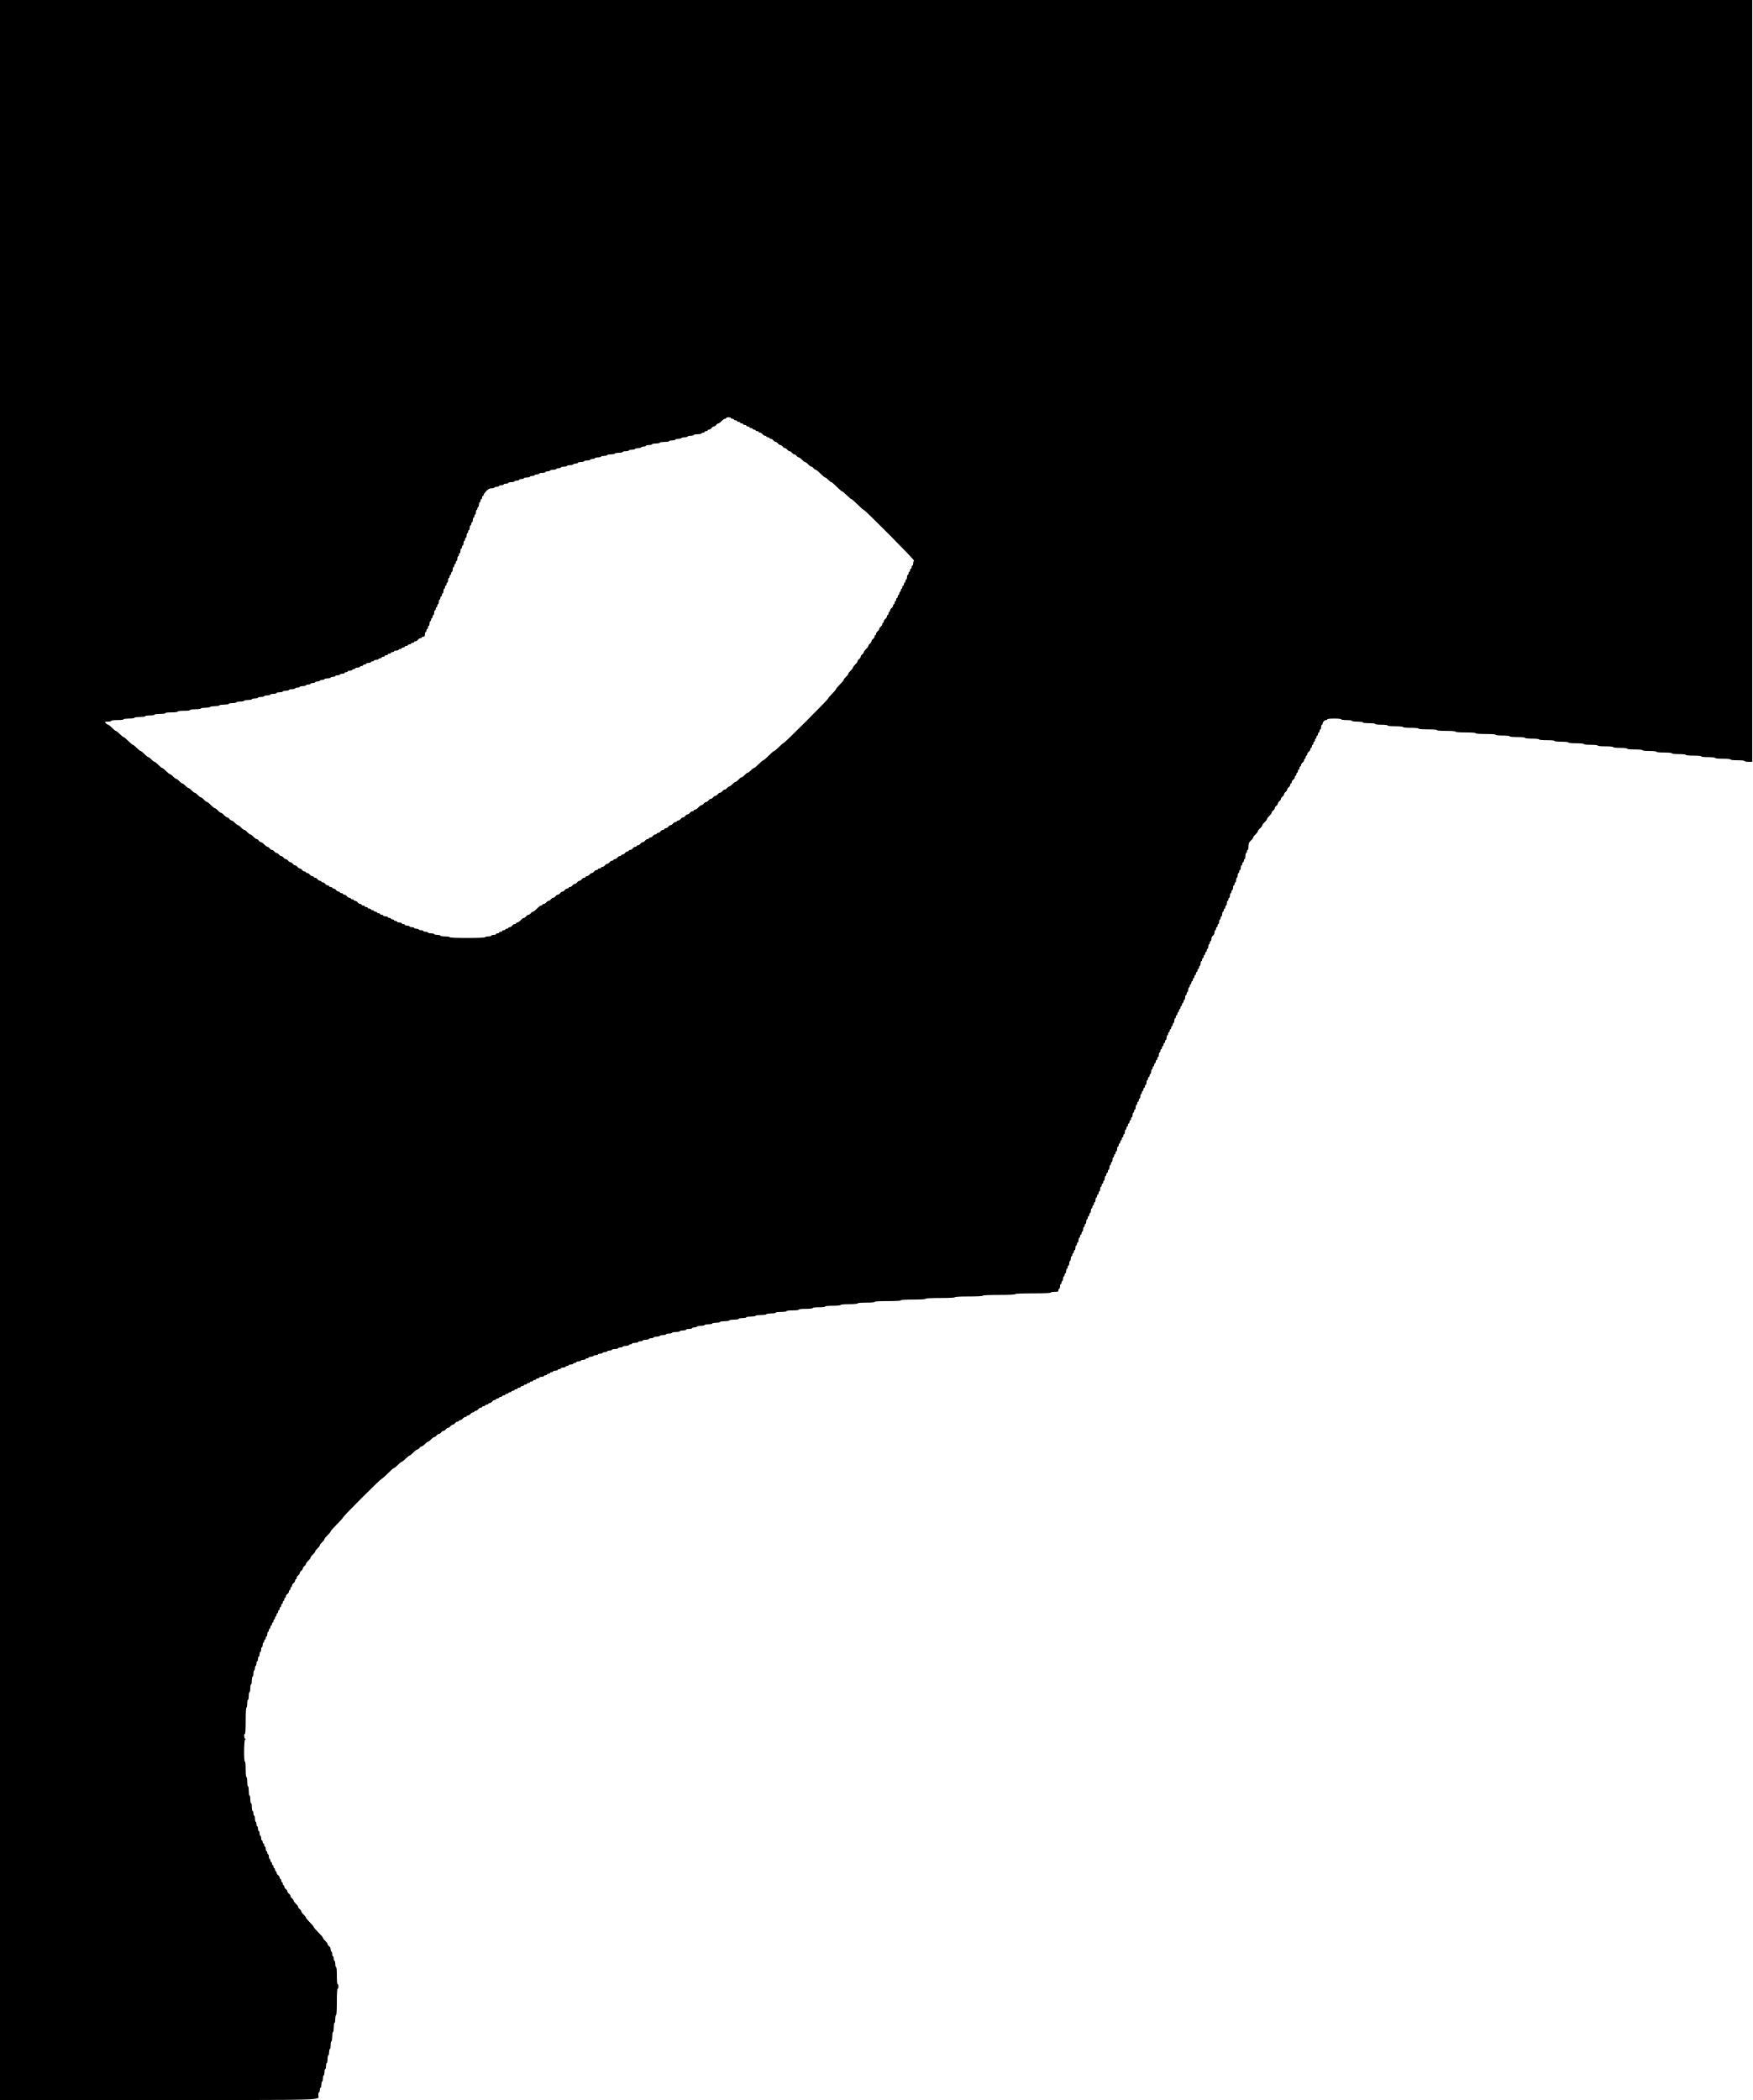
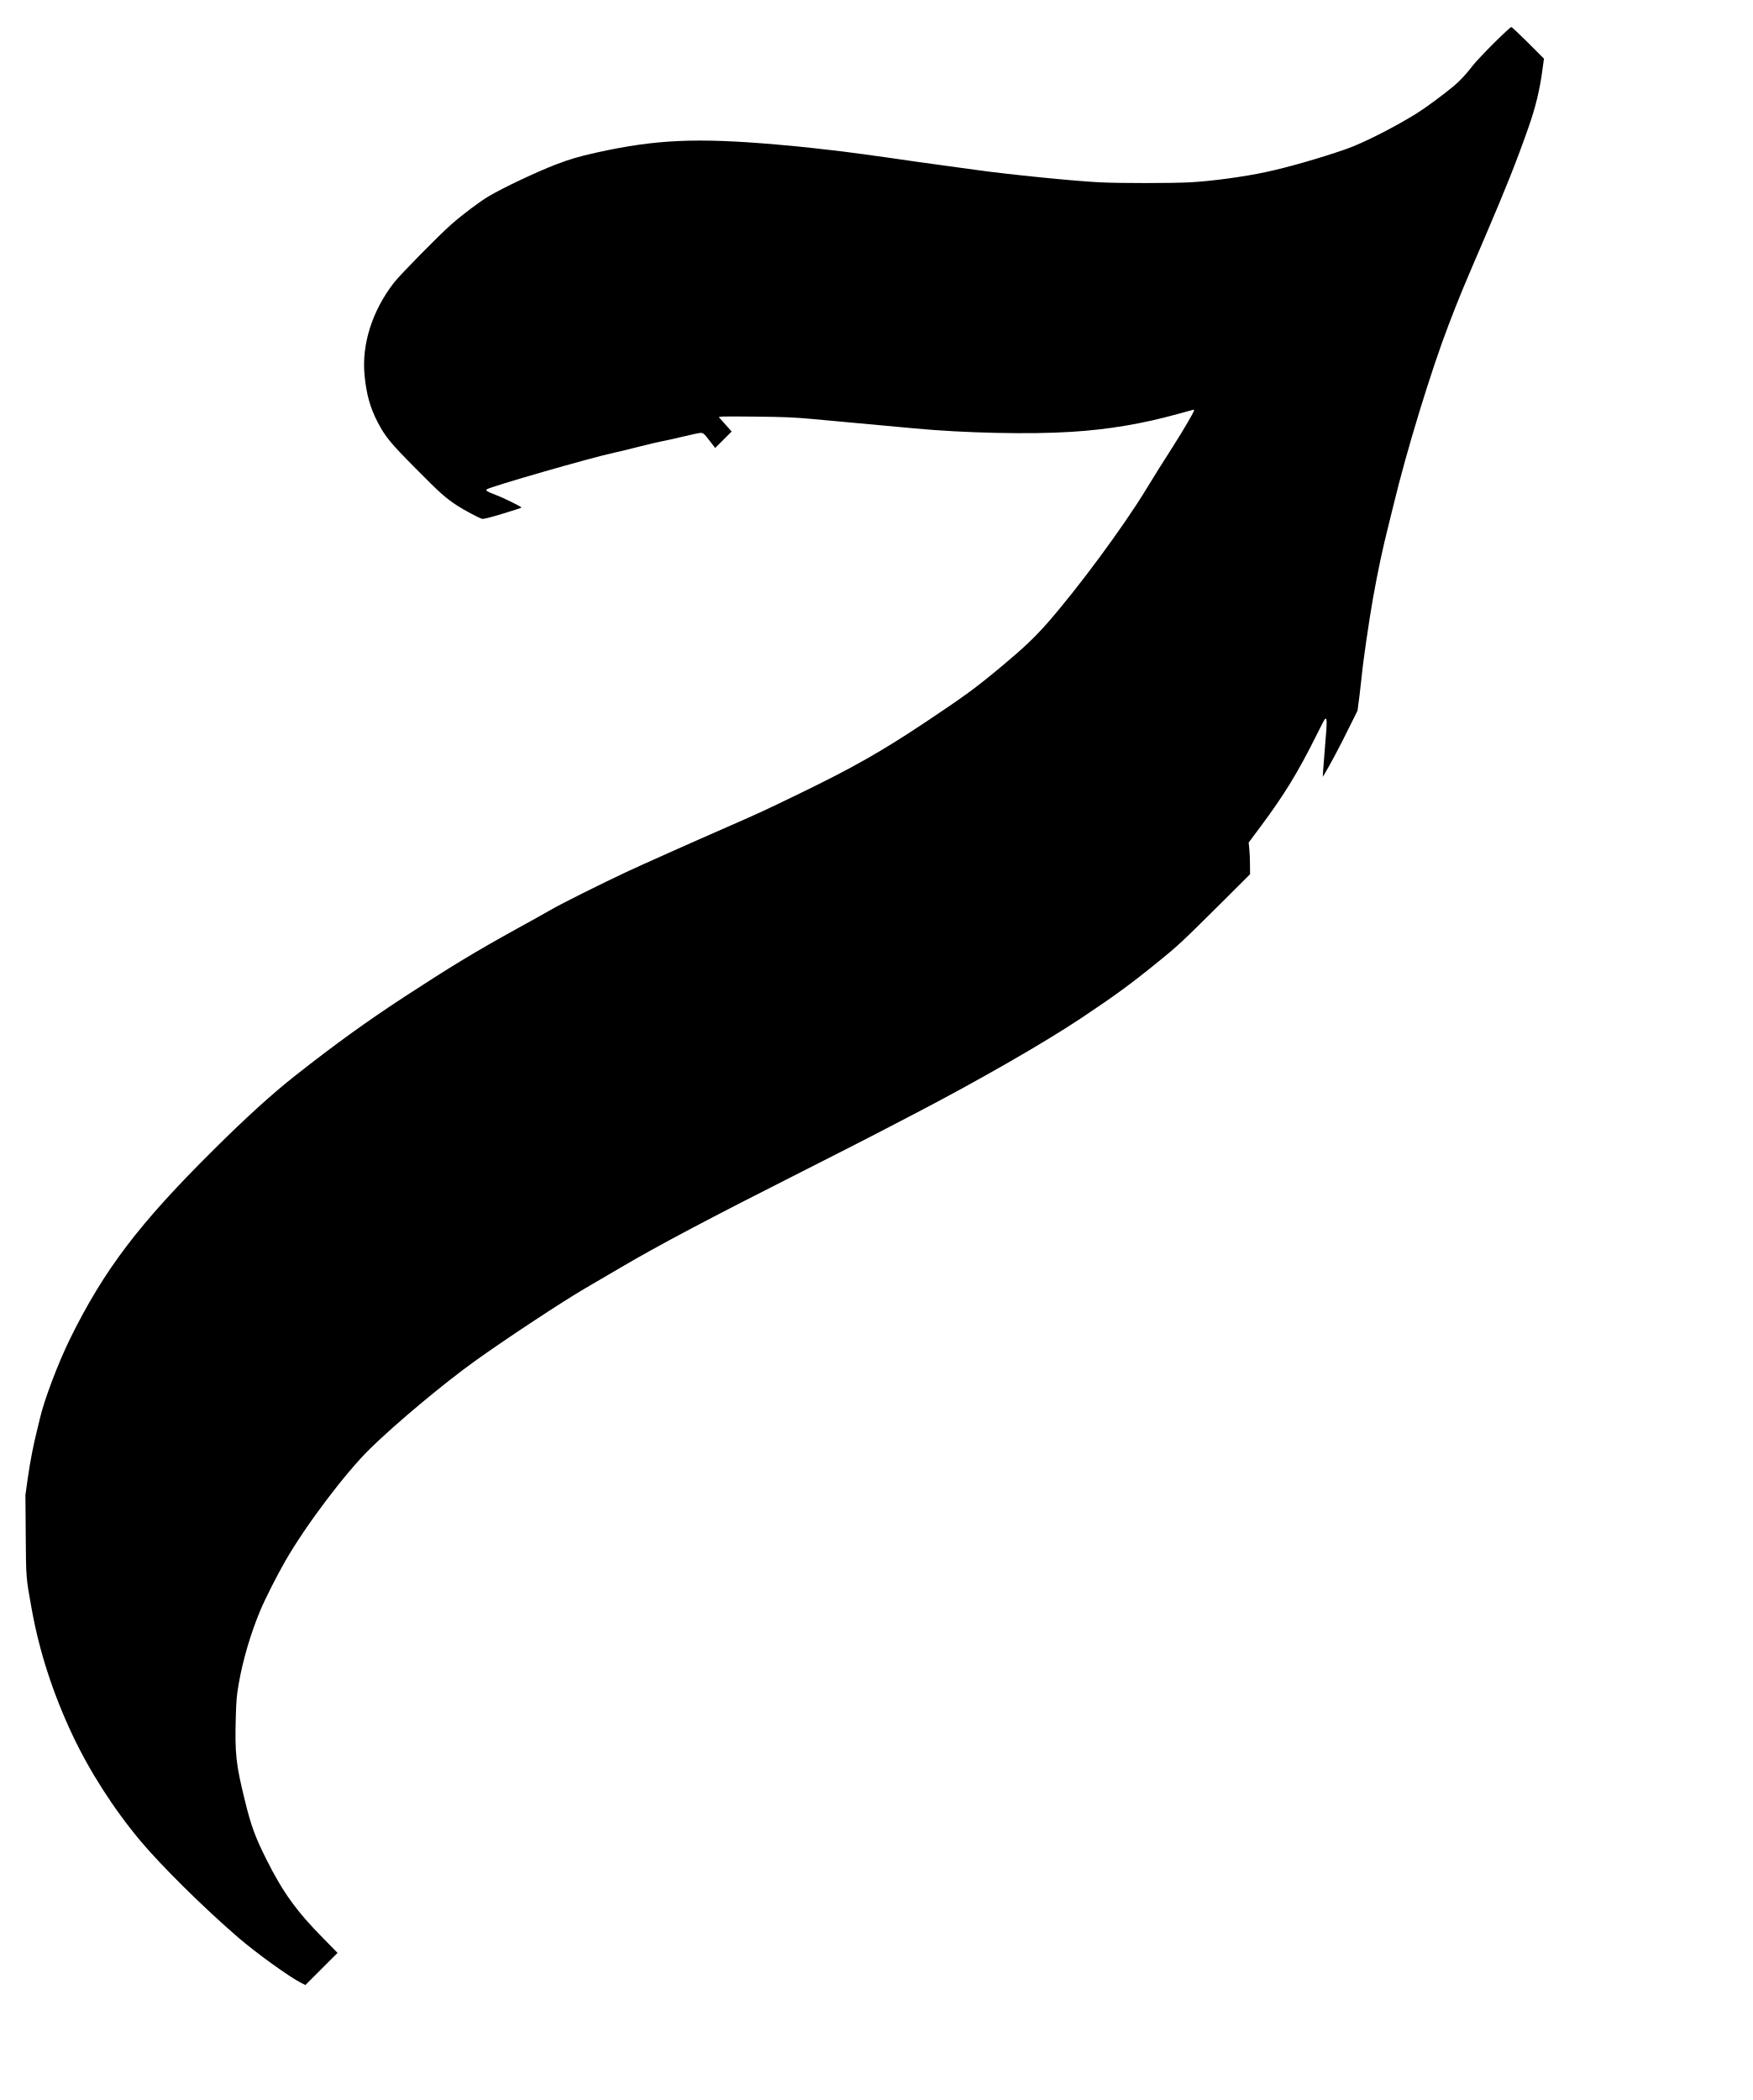
<svg xmlns="http://www.w3.org/2000/svg" version="1.0" width="2268pt" height="2718pt" viewBox="0 0 2268 2718" preserveAspectRatio="xMidYMid meet">
  <g transform="translate(0,2718) scale(0.1,-0.1)" fill="#000000" stroke="none">
-     <path d="M0 13590 l0 -13590 2046 0 c2257 0 2074 -6 2074 64 0 20 5 36 10 36 6 0 10 14 10 30 0 17 5 30 10 30 6 0 10 18 10 40 0 22 5 40 10 40 6 0 10 18 10 40 0 22 5 40 10 40 6 0 10 18 10 40 0 22 5 40 10 40 6 0 10 18 10 40 0 22 5 40 10 40 6 0 10 23 10 50 0 28 5 50 10 50 6 0 10 18 10 40 0 22 5 40 10 40 6 0 10 23 10 50 0 28 5 50 10 50 6 0 10 27 10 60 0 33 4 60 10 60 6 0 10 27 10 60 0 33 4 60 10 60 6 0 10 23 10 50 0 28 5 50 10 50 6 0 10 63 10 170 0 107 4 170 10 170 6 0 10 14 10 30 0 17 -4 30 -10 30 -6 0 -10 43 -10 110 0 67 -4 110 -10 110 -5 0 -10 18 -10 40 0 22 -4 40 -10 40 -5 0 -10 14 -10 30 0 17 -4 30 -10 30 -5 0 -10 14 -10 30 0 17 -4 30 -10 30 -5 0 -10 13 -10 28 0 16 -8 34 -20 42 -11 8 -20 21 -20 28 0 8 -14 27 -30 42 -17 15 -30 33 -30 40 0 6 -27 38 -60 70 -33 32 -60 64 -60 70 0 6 -23 33 -50 60 -28 27 -50 54 -50 60 0 7 -14 25 -30 40 -17 15 -30 34 -30 42 0 7 -9 20 -20 28 -11 8 -20 21 -20 28 0 8 -14 27 -30 42 -17 15 -30 34 -30 42 0 7 -9 20 -20 28 -11 8 -20 21 -20 30 0 9 -9 22 -20 30 -11 8 -20 21 -20 30 0 9 -9 22 -20 30 -11 8 -20 22 -20 32 0 10 -4 18 -10 18 -5 0 -10 9 -10 20 0 11 -4 20 -10 20 -5 0 -10 9 -10 20 0 11 -4 20 -10 20 -5 0 -10 8 -10 18 0 10 -9 24 -20 32 -11 8 -20 22 -20 32 0 10 -4 18 -10 18 -5 0 -10 9 -10 20 0 11 -4 20 -10 20 -5 0 -10 9 -10 20 0 11 -4 20 -10 20 -5 0 -10 9 -10 20 0 11 -4 20 -10 20 -5 0 -10 9 -10 20 0 11 -4 20 -10 20 -5 0 -10 14 -10 30 0 17 -4 30 -10 30 -5 0 -10 9 -10 20 0 11 -4 20 -10 20 -5 0 -10 14 -10 30 0 17 -4 30 -10 30 -5 0 -10 9 -10 20 0 11 -4 20 -10 20 -5 0 -10 9 -10 20 0 11 -4 20 -10 20 -5 0 -10 14 -10 30 0 17 -4 30 -10 30 -5 0 -10 14 -10 30 0 17 -4 30 -10 30 -5 0 -10 14 -10 30 0 17 -4 30 -10 30 -5 0 -10 14 -10 30 0 17 -4 30 -10 30 -5 0 -10 18 -10 40 0 22 -4 40 -10 40 -5 0 -10 14 -10 30 0 17 -4 30 -10 30 -5 0 -10 23 -10 50 0 28 -4 50 -10 50 -5 0 -10 23 -10 50 0 28 -4 50 -10 50 -6 0 -10 27 -10 60 0 33 -4 60 -10 60 -6 0 -10 27 -10 60 0 33 -4 60 -10 60 -6 0 -10 40 -10 100 0 60 -4 100 -10 100 -16 0 -13 277 2 284 11 5 11 7 1 12 -15 7 -18 64 -3 64 6 0 10 63 10 170 0 107 4 170 10 170 6 0 10 23 10 50 0 28 5 50 10 50 6 0 10 23 10 50 0 28 5 50 10 50 6 0 10 23 10 50 0 28 5 50 10 50 6 0 10 23 10 50 0 28 5 50 10 50 6 0 10 18 10 40 0 22 5 40 10 40 6 0 10 14 10 30 0 17 5 30 10 30 6 0 10 14 10 30 0 17 5 30 10 30 6 0 10 14 10 30 0 17 5 30 10 30 6 0 10 14 10 30 0 17 5 30 10 30 6 0 10 14 10 30 0 17 5 30 10 30 6 0 10 14 10 30 0 17 5 30 10 30 6 0 10 9 10 20 0 11 5 20 10 20 6 0 10 9 10 20 0 11 5 20 10 20 6 0 10 14 10 30 0 17 5 30 10 30 6 0 10 9 10 20 0 11 5 20 10 20 6 0 10 9 10 20 0 11 5 20 10 20 6 0 10 9 10 20 0 11 5 20 10 20 6 0 10 9 10 20 0 11 5 20 10 20 6 0 10 9 10 20 0 11 5 20 10 20 6 0 10 9 10 20 0 11 5 20 10 20 6 0 10 9 10 20 0 11 5 20 10 20 6 0 10 9 10 20 0 11 5 20 10 20 6 0 10 9 10 20 0 11 5 20 10 20 6 0 10 9 10 20 0 11 5 20 10 20 6 0 10 9 10 20 0 11 5 20 10 20 6 0 10 8 10 18 0 10 9 24 20 32 11 8 20 22 20 32 0 10 5 18 10 18 6 0 10 9 10 20 0 11 5 20 10 20 6 0 10 8 10 18 0 10 9 24 20 32 11 8 20 22 20 32 0 10 5 18 10 18 6 0 10 8 10 18 0 10 9 24 20 32 11 8 20 21 20 30 0 9 9 22 20 30 11 8 20 21 20 30 0 9 9 22 20 30 11 8 20 21 20 28 0 8 14 27 30 42 17 15 30 33 30 40 0 7 13 25 30 40 16 15 30 33 30 40 0 7 14 25 30 40 17 15 30 33 30 40 0 7 14 25 30 40 17 15 30 33 30 40 0 6 18 29 40 50 22 21 40 43 40 50 0 6 36 46 80 90 44 44 80 84 80 90 0 13 487 500 500 500 6 0 42 32 80 70 38 39 74 70 80 70 6 0 29 18 50 40 21 22 44 40 50 40 6 0 29 18 50 40 21 22 44 40 50 40 6 0 29 18 50 40 21 22 45 40 52 40 7 0 20 9 28 20 8 11 21 20 28 20 8 0 27 13 42 30 15 16 33 30 40 30 7 0 25 14 40 30 15 17 34 30 42 30 7 0 20 9 28 20 8 11 21 20 30 20 9 0 22 9 30 20 8 11 21 20 30 20 9 0 22 9 30 20 8 11 21 20 30 20 9 0 22 9 30 20 8 11 21 20 30 20 9 0 22 9 30 20 8 11 22 20 32 20 10 0 18 5 18 10 0 6 8 10 18 10 10 0 24 9 32 20 8 11 22 20 32 20 10 0 18 5 18 10 0 6 8 10 18 10 10 0 24 9 32 20 8 11 22 20 32 20 10 0 18 5 18 10 0 6 8 10 18 10 10 0 24 9 32 20 8 11 22 20 32 20 10 0 18 5 18 10 0 6 9 10 20 10 11 0 20 5 20 10 0 6 9 10 20 10 11 0 20 5 20 10 0 6 8 10 18 10 10 0 24 9 32 20 8 11 22 20 32 20 10 0 18 5 18 10 0 6 9 10 20 10 11 0 20 5 20 10 0 6 9 10 20 10 11 0 20 5 20 10 0 6 9 10 20 10 11 0 20 5 20 10 0 6 9 10 20 10 11 0 20 5 20 10 0 6 9 10 20 10 11 0 20 5 20 10 0 6 9 10 20 10 11 0 20 5 20 10 0 6 9 10 20 10 11 0 20 5 20 10 0 6 9 10 20 10 11 0 20 5 20 10 0 6 9 10 20 10 11 0 20 5 20 10 0 6 9 10 20 10 11 0 20 5 20 10 0 6 9 10 20 10 11 0 20 5 20 10 0 6 9 10 20 10 11 0 20 5 20 10 0 6 9 10 20 10 11 0 20 5 20 10 0 6 9 10 20 10 11 0 20 5 20 10 0 6 14 10 30 10 17 0 30 5 30 10 0 6 9 10 20 10 11 0 20 5 20 10 0 6 9 10 20 10 11 0 20 5 20 10 0 6 9 10 20 10 11 0 20 5 20 10 0 6 14 10 30 10 17 0 30 5 30 10 0 6 9 10 20 10 11 0 20 5 20 10 0 6 14 10 30 10 17 0 30 5 30 10 0 6 9 10 20 10 11 0 20 5 20 10 0 6 14 10 30 10 17 0 30 5 30 10 0 6 9 10 20 10 11 0 20 5 20 10 0 6 14 10 30 10 17 0 30 5 30 10 0 6 14 10 30 10 17 0 30 5 30 10 0 6 9 10 20 10 11 0 20 5 20 10 0 6 14 10 30 10 17 0 30 5 30 10 0 6 14 10 30 10 17 0 30 5 30 10 0 6 14 10 30 10 17 0 30 5 30 10 0 6 14 10 30 10 17 0 30 5 30 10 0 6 14 10 30 10 17 0 30 5 30 10 0 6 18 10 40 10 22 0 40 5 40 10 0 6 14 10 30 10 17 0 30 5 30 10 0 6 18 10 40 10 22 0 40 5 40 10 0 6 9 10 20 10 11 0 20 5 20 10 0 6 18 10 40 10 22 0 40 5 40 10 0 6 14 10 30 10 17 0 30 5 30 10 0 6 18 10 40 10 22 0 40 5 40 10 0 6 14 10 30 10 17 0 30 5 30 10 0 6 18 10 40 10 22 0 40 5 40 10 0 6 18 10 40 10 22 0 40 5 40 10 0 6 18 10 40 10 22 0 40 5 40 10 0 6 23 10 50 10 28 0 50 5 50 10 0 6 18 10 40 10 22 0 40 5 40 10 0 6 18 10 40 10 22 0 40 5 40 10 0 6 14 10 30 10 17 0 30 5 30 10 0 6 23 10 50 10 28 0 50 5 50 10 0 6 23 10 50 10 28 0 50 5 50 10 0 6 23 10 50 10 28 0 50 5 50 10 0 6 27 10 60 10 33 0 60 4 60 10 0 6 27 10 60 10 33 0 60 4 60 10 0 6 23 10 50 10 28 0 50 5 50 10 0 6 27 10 60 10 33 0 60 4 60 10 0 6 30 10 70 10 40 0 70 4 70 10 0 6 27 10 60 10 33 0 60 4 60 10 0 6 30 10 70 10 40 0 70 4 70 10 0 6 33 10 80 10 47 0 80 4 80 10 0 6 37 10 90 10 53 0 90 4 90 10 0 6 33 10 80 10 47 0 80 4 80 10 0 6 40 10 100 10 60 0 100 4 100 10 0 6 43 10 110 10 67 0 110 4 110 10 0 6 43 10 110 10 67 0 110 4 110 10 0 6 63 10 170 10 107 0 170 4 170 10 0 6 60 10 160 10 100 0 160 4 160 10 0 6 70 10 190 10 120 0 190 4 190 10 0 6 67 10 180 10 113 0 180 4 180 10 0 6 77 10 210 10 133 0 210 4 210 10 0 6 83 10 230 10 147 0 230 4 230 10 0 6 23 10 50 10 43 0 50 3 50 20 0 11 5 20 10 20 6 0 10 14 10 30 0 17 5 30 10 30 6 0 10 9 10 20 0 11 5 20 10 20 6 0 10 14 10 30 0 17 5 30 10 30 6 0 10 9 10 20 0 11 5 20 10 20 6 0 10 14 10 30 0 17 5 30 10 30 6 0 10 9 10 20 0 11 5 20 10 20 6 0 10 14 10 30 0 17 5 30 10 30 6 0 10 14 10 30 0 17 5 30 10 30 6 0 10 9 10 20 0 11 5 20 10 20 6 0 10 9 10 20 0 11 5 20 10 20 6 0 10 14 10 30 0 17 5 30 10 30 6 0 10 9 10 20 0 11 5 20 10 20 6 0 10 14 10 30 0 17 5 30 10 30 6 0 10 9 10 20 0 11 5 20 10 20 6 0 10 9 10 20 0 11 5 20 10 20 6 0 10 14 10 30 0 17 5 30 10 30 6 0 10 9 10 20 0 11 5 20 10 20 6 0 10 14 10 30 0 17 5 30 10 30 6 0 10 9 10 20 0 11 5 20 10 20 6 0 10 9 10 20 0 11 5 20 10 20 6 0 10 14 10 30 0 17 5 30 10 30 6 0 10 9 10 20 0 11 5 20 10 20 6 0 10 9 10 20 0 11 5 20 10 20 6 0 10 14 10 30 0 17 5 30 10 30 6 0 10 9 10 20 0 11 5 20 10 20 6 0 10 9 10 20 0 11 5 20 10 20 6 0 10 14 10 30 0 17 5 30 10 30 6 0 10 9 10 20 0 11 5 20 10 20 6 0 10 9 10 20 0 11 5 20 10 20 6 0 10 14 10 30 0 17 5 30 10 30 6 0 10 9 10 20 0 11 5 20 10 20 6 0 10 9 10 20 0 11 5 20 10 20 6 0 10 14 10 30 0 17 5 30 10 30 6 0 10 9 10 20 0 11 5 20 10 20 6 0 10 14 10 30 0 17 5 30 10 30 6 0 10 9 10 20 0 11 5 20 10 20 6 0 10 9 10 20 0 11 5 20 10 20 6 0 10 14 10 30 0 17 5 30 10 30 6 0 10 9 10 20 0 11 5 20 10 20 6 0 10 9 10 20 0 11 5 20 10 20 6 0 10 9 10 20 0 11 5 20 10 20 6 0 10 9 10 20 0 11 5 20 10 20 6 0 10 14 10 30 0 17 5 30 10 30 6 0 10 9 10 20 0 11 5 20 10 20 6 0 10 9 10 20 0 11 5 20 10 20 6 0 10 9 10 20 0 11 5 20 10 20 6 0 10 9 10 20 0 11 5 20 10 20 6 0 10 14 10 30 0 17 5 30 10 30 6 0 10 9 10 20 0 11 5 20 10 20 6 0 10 14 10 30 0 17 5 30 10 30 6 0 10 9 10 20 0 11 5 20 10 20 6 0 10 9 10 20 0 11 5 20 10 20 6 0 10 14 10 30 0 17 5 30 10 30 6 0 10 9 10 20 0 11 5 20 10 20 6 0 10 9 10 20 0 11 5 20 10 20 6 0 10 9 10 20 0 11 5 20 10 20 6 0 10 14 10 30 0 17 5 30 10 30 6 0 10 9 10 20 0 11 5 20 10 20 6 0 10 9 10 20 0 11 5 20 10 20 6 0 10 14 10 30 0 17 5 30 10 30 6 0 10 9 10 20 0 11 5 20 10 20 6 0 10 9 10 20 0 11 5 20 10 20 6 0 10 9 10 20 0 11 5 20 10 20 6 0 10 9 10 20 0 11 5 20 10 20 6 0 10 14 10 30 0 17 5 30 10 30 6 0 10 9 10 20 0 11 5 20 10 20 6 0 10 9 10 20 0 11 5 20 10 20 6 0 10 9 10 20 0 11 5 20 10 20 6 0 10 9 10 20 0 11 5 20 10 20 6 0 10 14 10 30 0 17 5 30 10 30 6 0 10 9 10 20 0 11 5 20 10 20 6 0 10 9 10 20 0 11 5 20 10 20 6 0 10 9 10 20 0 11 5 20 10 20 6 0 10 9 10 20 0 11 5 20 10 20 6 0 10 14 10 30 0 17 5 30 10 30 6 0 10 9 10 20 0 11 5 20 10 20 6 0 10 9 10 20 0 11 5 20 10 20 6 0 10 9 10 20 0 11 5 20 10 20 6 0 10 9 10 20 0 11 5 20 10 20 6 0 10 9 10 20 0 11 5 20 10 20 6 0 10 9 10 20 0 11 5 20 10 20 6 0 10 14 10 30 0 17 5 30 10 30 6 0 10 9 10 20 0 11 5 20 10 20 6 0 10 14 10 30 0 17 5 30 10 30 6 0 10 9 10 20 0 11 5 20 10 20 6 0 10 9 10 20 0 11 5 20 10 20 6 0 10 9 10 20 0 11 5 20 10 20 6 0 10 9 10 20 0 11 5 20 10 20 6 0 10 9 10 20 0 11 5 20 10 20 6 0 10 9 10 20 0 11 5 20 10 20 6 0 10 9 10 20 0 11 5 20 10 20 6 0 10 14 10 30 0 17 5 30 10 30 6 0 10 9 10 20 0 11 5 20 10 20 6 0 10 9 10 20 0 11 5 20 10 20 6 0 10 9 10 20 0 11 5 20 10 20 6 0 10 9 10 20 0 11 5 20 10 20 6 0 10 14 10 30 0 17 5 30 10 30 6 0 10 9 10 20 0 11 5 20 10 20 6 0 10 13 10 28 0 16 8 34 20 42 12 8 20 26 20 42 0 15 5 28 10 28 6 0 10 9 10 20 0 11 5 20 10 20 6 0 10 9 10 20 0 11 5 20 10 20 6 0 10 14 10 30 0 17 5 30 10 30 6 0 10 9 10 20 0 11 5 20 10 20 6 0 10 14 10 30 0 17 5 30 10 30 6 0 10 9 10 20 0 11 5 20 10 20 6 0 10 9 10 20 0 11 5 20 10 20 6 0 10 14 10 30 0 17 5 30 10 30 6 0 10 9 10 20 0 11 5 20 10 20 6 0 10 14 10 30 0 17 5 30 10 30 6 0 10 9 10 20 0 11 5 20 10 20 6 0 10 14 10 30 0 17 5 30 10 30 6 0 10 9 10 20 0 11 5 20 10 20 6 0 10 14 10 30 0 17 5 30 10 30 6 0 10 14 10 30 0 17 5 30 10 30 6 0 10 9 10 20 0 11 5 20 10 20 6 0 10 14 10 30 0 17 5 30 10 30 6 0 10 9 10 20 0 11 5 20 10 20 6 0 10 9 10 20 0 11 5 20 10 20 6 0 10 18 10 40 0 22 5 40 10 40 6 0 10 9 10 20 0 11 5 20 10 20 6 0 10 21 10 46 0 38 5 51 30 74 17 15 30 33 30 40 0 7 14 25 30 40 17 15 30 33 30 40 0 7 14 25 30 40 17 15 30 33 30 40 0 7 14 25 30 40 17 15 30 33 30 40 0 7 14 25 30 40 17 15 30 34 30 42 0 7 9 20 20 28 11 8 20 21 20 30 0 9 9 22 20 30 11 8 20 21 20 30 0 9 9 22 20 30 11 8 20 21 20 30 0 9 9 22 20 30 11 8 20 21 20 30 0 9 9 22 20 30 11 8 20 21 20 30 0 9 9 22 20 30 11 8 20 22 20 32 0 10 5 18 10 18 6 0 10 8 10 18 0 10 9 24 20 32 11 8 20 22 20 32 0 10 5 18 10 18 6 0 10 9 10 20 0 11 5 20 10 20 6 0 10 9 10 20 0 11 5 20 10 20 6 0 10 9 10 20 0 11 5 20 10 20 6 0 10 8 10 18 0 10 9 24 20 32 11 8 20 22 20 32 0 10 5 18 10 18 6 0 10 9 10 20 0 11 5 20 10 20 6 0 10 8 10 18 0 10 9 24 20 32 11 8 20 22 20 32 0 10 5 18 10 18 6 0 10 9 10 20 0 11 5 20 10 20 6 0 10 9 10 20 0 11 5 20 10 20 6 0 10 9 10 20 0 11 5 20 10 20 6 0 10 9 10 20 0 11 5 20 10 20 6 0 10 9 10 20 0 11 5 20 10 20 6 0 10 9 10 20 0 11 5 20 10 20 6 0 10 14 10 30 0 17 5 30 10 30 6 0 10 7 10 16 0 20 24 44 44 44 9 0 16 5 16 10 0 6 37 10 90 10 53 0 90 -4 90 -10 0 -6 30 -10 70 -10 40 0 70 -4 70 -10 0 -6 30 -10 70 -10 40 0 70 -4 70 -10 0 -6 33 -10 80 -10 47 0 80 -4 80 -10 0 -6 33 -10 80 -10 47 0 80 -4 80 -10 0 -6 40 -10 100 -10 60 0 100 -4 100 -10 0 -6 40 -10 100 -10 60 0 100 -4 100 -10 0 -6 47 -10 120 -10 73 0 120 -4 120 -10 0 -6 47 -10 120 -10 73 0 120 -4 120 -10 0 -6 50 -10 130 -10 80 0 130 -4 130 -10 0 -6 50 -10 130 -10 80 0 130 -4 130 -10 0 -6 37 -10 90 -10 53 0 90 -4 90 -10 0 -6 40 -10 100 -10 60 0 100 -4 100 -10 0 -6 37 -10 90 -10 53 0 90 -4 90 -10 0 -6 40 -10 100 -10 60 0 100 -4 100 -10 0 -6 37 -10 90 -10 53 0 90 -4 90 -10 0 -6 40 -10 100 -10 60 0 100 -4 100 -10 0 -6 37 -10 90 -10 53 0 90 -4 90 -10 0 -6 40 -10 100 -10 60 0 100 -4 100 -10 0 -6 37 -10 90 -10 53 0 90 -4 90 -10 0 -6 40 -10 100 -10 60 0 100 -4 100 -10 0 -6 37 -10 90 -10 53 0 90 -4 90 -10 0 -6 40 -10 100 -10 60 0 100 -4 100 -10 0 -6 37 -10 90 -10 53 0 90 -4 90 -10 0 -6 40 -10 100 -10 60 0 100 -4 100 -10 0 -6 37 -10 90 -10 53 0 90 -4 90 -10 0 -6 40 -10 100 -10 60 0 100 -4 100 -10 0 -6 37 -10 90 -10 53 0 90 -4 90 -10 0 -5 23 -10 50 -10 l50 0 0 4930 0 4930 -11340 0 -11340 0 0 -13590z m9460 8180 c0 -5 9 -10 20 -10 11 0 20 -4 20 -10 0 -5 9 -10 20 -10 11 0 20 -4 20 -10 0 -5 9 -10 20 -10 11 0 20 -4 20 -10 0 -5 9 -10 20 -10 11 0 20 -4 20 -10 0 -5 9 -10 20 -10 11 0 20 -4 20 -10 0 -5 9 -10 20 -10 11 0 20 -4 20 -10 0 -5 9 -10 20 -10 11 0 20 -4 20 -10 0 -5 9 -10 20 -10 11 0 20 -4 20 -10 0 -5 9 -10 20 -10 11 0 20 -4 20 -10 0 -5 8 -10 18 -10 10 0 24 -9 32 -20 8 -11 22 -20 32 -20 10 0 18 -4 18 -10 0 -5 9 -10 20 -10 11 0 20 -4 20 -10 0 -5 8 -10 18 -10 10 0 24 -9 32 -20 8 -11 21 -20 30 -20 9 0 22 -9 30 -20 8 -11 21 -20 30 -20 9 0 22 -9 30 -20 8 -11 21 -20 30 -20 9 0 22 -9 30 -20 8 -11 21 -20 30 -20 9 0 22 -9 30 -20 8 -11 21 -20 30 -20 9 0 22 -9 30 -20 8 -11 21 -20 28 -20 8 0 27 -13 42 -30 15 -16 33 -30 40 -30 7 0 25 -13 40 -30 15 -16 34 -30 42 -30 7 0 20 -9 28 -20 8 -11 20 -20 28 -20 7 0 35 -22 62 -50 27 -27 54 -50 60 -50 7 0 25 -13 40 -30 15 -16 33 -30 40 -30 6 0 38 -27 70 -60 32 -33 64 -60 70 -60 6 0 33 -22 60 -50 27 -27 54 -50 60 -50 6 0 42 -31 80 -70 38 -38 74 -70 80 -70 17 0 665 -653 652 -658 -7 -2 -12 -17 -12 -33 0 -16 -4 -29 -10 -29 -5 0 -10 -9 -10 -20 0 -11 -4 -20 -10 -20 -5 0 -10 -9 -10 -20 0 -11 -4 -20 -10 -20 -5 0 -10 -9 -10 -20 0 -11 -4 -20 -10 -20 -5 0 -10 -13 -10 -30 0 -16 -4 -30 -10 -30 -5 0 -10 -9 -10 -20 0 -11 -4 -20 -10 -20 -5 0 -10 -9 -10 -20 0 -11 -4 -20 -10 -20 -5 0 -10 -9 -10 -20 0 -11 -4 -20 -10 -20 -5 0 -10 -9 -10 -20 0 -11 -4 -20 -10 -20 -5 0 -10 -9 -10 -20 0 -11 -4 -20 -10 -20 -5 0 -10 -9 -10 -20 0 -11 -4 -20 -10 -20 -5 0 -10 -9 -10 -20 0 -11 -4 -20 -10 -20 -5 0 -10 -9 -10 -20 0 -11 -4 -20 -10 -20 -5 0 -10 -8 -10 -18 0 -10 -9 -24 -20 -32 -11 -8 -20 -22 -20 -32 0 -10 -4 -18 -10 -18 -5 0 -10 -9 -10 -20 0 -11 -4 -20 -10 -20 -5 0 -10 -8 -10 -18 0 -10 -9 -24 -20 -32 -11 -8 -20 -22 -20 -32 0 -10 -4 -18 -10 -18 -5 0 -10 -8 -10 -18 0 -10 -9 -24 -20 -32 -11 -8 -20 -21 -20 -30 0 -9 -9 -22 -20 -30 -11 -8 -20 -22 -20 -32 0 -10 -4 -18 -10 -18 -5 0 -10 -8 -10 -18 0 -10 -9 -24 -20 -32 -11 -8 -20 -21 -20 -30 0 -9 -9 -22 -20 -30 -11 -8 -20 -21 -20 -28 0 -8 -13 -27 -30 -42 -16 -15 -30 -34 -30 -42 0 -7 -9 -20 -20 -28 -11 -8 -20 -21 -20 -30 0 -9 -9 -22 -20 -30 -11 -8 -20 -21 -20 -28 0 -8 -13 -27 -30 -42 -16 -15 -30 -33 -30 -40 0 -7 -13 -25 -30 -40 -16 -15 -30 -33 -30 -40 0 -7 -13 -25 -30 -40 -16 -15 -30 -33 -30 -40 0 -6 -22 -33 -50 -60 -27 -27 -50 -54 -50 -60 0 -6 -22 -33 -50 -60 -27 -27 -50 -54 -50 -59 0 -14 -567 -581 -581 -581 -5 0 -32 -22 -59 -50 -27 -27 -54 -50 -60 -50 -6 0 -38 -27 -70 -60 -32 -33 -64 -60 -70 -60 -6 0 -33 -22 -60 -50 -27 -27 -54 -50 -60 -50 -7 0 -25 -13 -40 -30 -15 -16 -33 -30 -40 -30 -7 0 -25 -13 -40 -30 -15 -16 -33 -30 -40 -30 -7 0 -25 -13 -40 -30 -15 -16 -33 -30 -40 -30 -7 0 -25 -13 -40 -30 -15 -16 -34 -30 -42 -30 -7 0 -20 -9 -28 -20 -8 -11 -21 -20 -30 -20 -9 0 -22 -9 -30 -20 -8 -11 -21 -20 -30 -20 -9 0 -22 -9 -30 -20 -8 -11 -21 -20 -30 -20 -9 0 -22 -9 -30 -20 -8 -11 -21 -20 -30 -20 -9 0 -22 -9 -30 -20 -8 -11 -21 -20 -30 -20 -9 0 -22 -9 -30 -20 -8 -11 -21 -20 -28 -20 -8 0 -27 -13 -42 -30 -15 -16 -35 -30 -44 -30 -9 0 -16 -4 -16 -10 0 -5 -8 -10 -18 -10 -10 0 -24 -9 -32 -20 -8 -11 -21 -20 -30 -20 -9 0 -22 -9 -30 -20 -8 -11 -21 -20 -30 -20 -9 0 -22 -9 -30 -20 -8 -11 -22 -20 -32 -20 -10 0 -18 -4 -18 -10 0 -5 -8 -10 -18 -10 -10 0 -24 -9 -32 -20 -8 -11 -21 -20 -30 -20 -9 0 -22 -9 -30 -20 -8 -11 -22 -20 -32 -20 -10 0 -18 -4 -18 -10 0 -5 -8 -10 -18 -10 -10 0 -24 -9 -32 -20 -8 -11 -22 -20 -32 -20 -10 0 -18 -4 -18 -10 0 -5 -8 -10 -18 -10 -10 0 -24 -9 -32 -20 -8 -11 -22 -20 -32 -20 -10 0 -18 -4 -18 -10 0 -5 -8 -10 -18 -10 -10 0 -24 -9 -32 -20 -8 -11 -21 -20 -30 -20 -9 0 -22 -9 -30 -20 -8 -11 -22 -20 -32 -20 -10 0 -18 -4 -18 -10 0 -5 -8 -10 -18 -10 -10 0 -24 -9 -32 -20 -8 -11 -22 -20 -32 -20 -10 0 -18 -4 -18 -10 0 -5 -8 -10 -18 -10 -10 0 -24 -9 -32 -20 -8 -11 -22 -20 -32 -20 -10 0 -18 -4 -18 -10 0 -5 -8 -10 -18 -10 -10 0 -24 -9 -32 -20 -8 -11 -22 -20 -32 -20 -10 0 -18 -4 -18 -10 0 -5 -8 -10 -18 -10 -10 0 -24 -9 -32 -20 -8 -11 -21 -20 -30 -20 -9 0 -22 -9 -30 -20 -8 -11 -22 -20 -32 -20 -10 0 -18 -4 -18 -10 0 -5 -9 -10 -20 -10 -11 0 -20 -4 -20 -10 0 -5 -8 -10 -18 -10 -10 0 -24 -9 -32 -20 -8 -11 -21 -20 -30 -20 -9 0 -22 -9 -30 -20 -8 -11 -22 -20 -32 -20 -10 0 -18 -4 -18 -10 0 -5 -8 -10 -18 -10 -10 0 -24 -9 -32 -20 -8 -11 -21 -20 -30 -20 -9 0 -22 -9 -30 -20 -8 -11 -21 -20 -30 -20 -9 0 -22 -9 -30 -20 -8 -11 -22 -20 -32 -20 -10 0 -18 -4 -18 -10 0 -5 -8 -10 -18 -10 -10 0 -24 -9 -32 -20 -8 -11 -21 -20 -30 -20 -9 0 -22 -9 -30 -20 -8 -11 -21 -20 -30 -20 -9 0 -22 -9 -30 -20 -8 -11 -21 -20 -30 -20 -9 0 -22 -9 -30 -20 -8 -11 -21 -20 -30 -20 -9 0 -22 -9 -30 -20 -8 -11 -22 -20 -32 -20 -10 0 -18 -4 -18 -10 0 -5 -7 -10 -16 -10 -8 0 -33 -18 -54 -40 -21 -22 -45 -40 -52 -40 -7 0 -20 -9 -28 -20 -8 -11 -21 -20 -30 -20 -9 0 -22 -9 -30 -20 -8 -11 -21 -20 -28 -20 -8 0 -27 -13 -42 -30 -15 -16 -35 -30 -44 -30 -9 0 -16 -4 -16 -10 0 -5 -8 -10 -18 -10 -10 0 -24 -9 -32 -20 -8 -11 -22 -20 -32 -20 -10 0 -18 -4 -18 -10 0 -5 -9 -10 -20 -10 -11 0 -20 -4 -20 -10 0 -5 -9 -10 -20 -10 -11 0 -20 -4 -20 -10 0 -5 -9 -10 -20 -10 -11 0 -20 -4 -20 -10 0 -5 -9 -10 -20 -10 -11 0 -20 -4 -20 -10 0 -5 -13 -10 -30 -10 -16 0 -30 -4 -30 -10 0 -5 -18 -10 -40 -10 -22 0 -40 -4 -40 -10 0 -6 -83 -10 -230 -10 -147 0 -230 4 -230 10 0 6 -27 10 -60 10 -33 0 -60 4 -60 10 0 6 -18 10 -40 10 -22 0 -40 5 -40 10 0 6 -18 10 -40 10 -22 0 -40 5 -40 10 0 6 -13 10 -30 10 -16 0 -30 5 -30 10 0 6 -13 10 -30 10 -16 0 -30 5 -30 10 0 6 -13 10 -30 10 -16 0 -30 5 -30 10 0 6 -13 10 -30 10 -16 0 -30 5 -30 10 0 6 -13 10 -30 10 -16 0 -30 5 -30 10 0 6 -9 10 -20 10 -11 0 -20 5 -20 10 0 6 -13 10 -30 10 -16 0 -30 5 -30 10 0 6 -9 10 -20 10 -11 0 -20 5 -20 10 0 6 -9 10 -20 10 -11 0 -20 5 -20 10 0 6 -9 10 -20 10 -11 0 -20 5 -20 10 0 6 -13 10 -30 10 -16 0 -30 5 -30 10 0 6 -9 10 -20 10 -11 0 -20 5 -20 10 0 6 -9 10 -20 10 -11 0 -20 5 -20 10 0 6 -9 10 -20 10 -11 0 -20 5 -20 10 0 6 -9 10 -20 10 -11 0 -20 5 -20 10 0 6 -9 10 -20 10 -11 0 -20 5 -20 10 0 6 -9 10 -20 10 -11 0 -20 5 -20 10 0 6 -9 10 -20 10 -11 0 -20 5 -20 10 0 6 -8 10 -18 10 -10 0 -24 9 -32 20 -8 11 -22 20 -32 20 -10 0 -18 5 -18 10 0 6 -9 10 -20 10 -11 0 -20 5 -20 10 0 6 -8 10 -18 10 -10 0 -24 9 -32 20 -8 11 -22 20 -32 20 -10 0 -18 5 -18 10 0 6 -9 10 -20 10 -11 0 -20 5 -20 10 0 6 -8 10 -18 10 -10 0 -24 9 -32 20 -8 11 -22 20 -32 20 -10 0 -18 5 -18 10 0 6 -9 10 -20 10 -11 0 -20 5 -20 10 0 6 -8 10 -18 10 -10 0 -24 9 -32 20 -8 11 -22 20 -32 20 -10 0 -18 5 -18 10 0 6 -8 10 -18 10 -10 0 -24 9 -32 20 -8 11 -22 20 -32 20 -10 0 -18 5 -18 10 0 6 -8 10 -18 10 -10 0 -24 9 -32 20 -8 11 -22 20 -32 20 -10 0 -18 5 -18 10 0 6 -8 10 -18 10 -10 0 -24 9 -32 20 -8 11 -21 20 -30 20 -9 0 -22 9 -30 20 -8 11 -21 20 -30 20 -9 0 -22 9 -30 20 -8 11 -21 20 -30 20 -9 0 -22 9 -30 20 -8 11 -21 20 -30 20 -9 0 -22 9 -30 20 -8 11 -21 20 -30 20 -9 0 -22 9 -30 20 -8 11 -21 20 -30 20 -9 0 -22 9 -30 20 -8 11 -21 20 -30 20 -9 0 -22 9 -30 20 -8 11 -21 20 -28 20 -8 0 -27 14 -42 30 -15 17 -34 30 -42 30 -7 0 -20 9 -28 20 -8 11 -21 20 -28 20 -8 0 -27 14 -42 30 -15 17 -33 30 -40 30 -7 0 -25 14 -40 30 -15 17 -33 30 -40 30 -7 0 -25 13 -40 30 -15 17 -33 30 -40 30 -7 0 -25 14 -40 30 -15 17 -34 30 -42 30 -7 0 -20 9 -28 20 -8 11 -21 20 -28 20 -8 0 -27 14 -42 30 -15 17 -33 30 -40 30 -7 0 -25 14 -40 30 -15 17 -33 30 -40 30 -6 0 -29 18 -50 40 -21 22 -44 40 -50 40 -7 0 -25 13 -40 30 -15 17 -33 30 -40 30 -7 0 -25 14 -40 30 -15 17 -33 30 -40 30 -7 0 -25 14 -40 30 -15 17 -33 30 -40 30 -7 0 -25 14 -40 30 -15 17 -33 30 -40 30 -7 0 -25 14 -40 30 -15 17 -33 30 -40 30 -7 0 -25 14 -40 30 -15 17 -33 30 -40 30 -6 0 -29 18 -50 40 -21 22 -44 40 -50 40 -6 0 -29 18 -50 40 -21 22 -44 40 -50 40 -7 0 -25 14 -40 30 -15 17 -33 30 -40 30 -6 0 -29 18 -50 40 -21 22 -44 40 -50 40 -6 0 -29 18 -50 40 -21 22 -44 40 -50 40 -6 0 -33 22 -60 50 -27 28 -54 50 -60 50 -6 0 -29 18 -50 40 -21 22 -44 40 -50 40 -6 0 -29 18 -50 40 -21 22 -44 40 -50 40 -12 0 -40 24 -40 34 0 3 18 6 40 6 22 0 40 5 40 10 0 6 33 10 80 10 47 0 80 4 80 10 0 6 30 10 70 10 40 0 70 4 70 10 0 6 30 10 70 10 40 0 70 4 70 10 0 6 27 10 60 10 33 0 60 4 60 10 0 6 30 10 70 10 40 0 70 4 70 10 0 6 33 10 80 10 47 0 80 4 80 10 0 6 33 10 80 10 47 0 80 4 80 10 0 6 30 10 70 10 40 0 70 4 70 10 0 6 27 10 60 10 33 0 60 4 60 10 0 6 27 10 60 10 33 0 60 4 60 10 0 6 27 10 60 10 33 0 60 4 60 10 0 6 23 10 50 10 28 0 50 5 50 10 0 6 23 10 50 10 28 0 50 5 50 10 0 6 23 10 50 10 28 0 50 5 50 10 0 6 18 10 40 10 22 0 40 5 40 10 0 6 18 10 40 10 22 0 40 5 40 10 0 6 18 10 40 10 22 0 40 5 40 10 0 6 18 10 40 10 22 0 40 5 40 10 0 6 18 10 40 10 22 0 40 5 40 10 0 6 18 10 40 10 22 0 40 5 40 10 0 6 18 10 40 10 22 0 40 5 40 10 0 6 14 10 30 10 17 0 30 5 30 10 0 6 18 10 40 10 22 0 40 5 40 10 0 6 14 10 30 10 17 0 30 5 30 10 0 6 14 10 30 10 17 0 30 5 30 10 0 6 14 10 30 10 17 0 30 5 30 10 0 6 14 10 30 10 17 0 30 5 30 10 0 6 18 10 40 10 22 0 40 5 40 10 0 6 14 10 30 10 17 0 30 5 30 10 0 6 14 10 30 10 17 0 30 5 30 10 0 6 14 10 30 10 17 0 30 5 30 10 0 6 9 10 20 10 11 0 20 5 20 10 0 6 14 10 30 10 17 0 30 5 30 10 0 6 9 10 20 10 11 0 20 5 20 10 0 6 14 10 30 10 17 0 30 5 30 10 0 6 9 10 20 10 11 0 20 5 20 10 0 6 9 10 20 10 11 0 20 5 20 10 0 6 14 10 30 10 17 0 30 5 30 10 0 6 9 10 20 10 11 0 20 5 20 10 0 6 14 10 30 10 17 0 30 5 30 10 0 6 9 10 20 10 11 0 20 5 20 10 0 6 9 10 20 10 11 0 20 5 20 10 0 6 9 10 20 10 11 0 20 5 20 10 0 6 9 10 20 10 11 0 20 5 20 10 0 6 9 10 20 10 11 0 20 5 20 10 0 6 14 10 30 10 17 0 30 5 30 10 0 6 9 10 20 10 11 0 20 5 20 10 0 6 9 10 20 10 11 0 20 5 20 10 0 6 9 10 20 10 11 0 20 5 20 10 0 6 9 10 20 10 11 0 20 5 20 10 0 6 9 10 20 10 11 0 20 5 20 10 0 6 8 10 18 10 10 0 24 9 32 20 8 11 22 20 32 20 10 0 18 5 18 10 0 6 9 10 20 10 16 0 20 7 20 30 0 17 5 30 10 30 6 0 10 9 10 20 0 11 5 20 10 20 6 0 10 9 10 20 0 11 5 20 10 20 6 0 10 14 10 30 0 17 5 30 10 30 6 0 10 9 10 20 0 11 5 20 10 20 6 0 10 9 10 20 0 11 5 20 10 20 6 0 10 14 10 30 0 17 5 30 10 30 6 0 10 9 10 20 0 11 5 20 10 20 6 0 10 9 10 20 0 11 5 20 10 20 6 0 10 14 10 30 0 17 5 30 10 30 6 0 10 9 10 20 0 11 5 20 10 20 6 0 10 9 10 20 0 11 5 20 10 20 6 0 10 14 10 30 0 17 5 30 10 30 6 0 10 9 10 20 0 11 5 20 10 20 6 0 10 9 10 20 0 11 5 20 10 20 6 0 10 14 10 30 0 17 5 30 10 30 6 0 10 9 10 20 0 11 5 20 10 20 6 0 10 9 10 20 0 11 5 20 10 20 6 0 10 14 10 30 0 17 5 30 10 30 6 0 10 9 10 20 0 11 5 20 10 20 6 0 10 9 10 20 0 11 5 20 10 20 6 0 10 14 10 30 0 17 5 30 10 30 6 0 10 9 10 20 0 11 5 20 10 20 6 0 10 14 10 30 0 17 5 30 10 30 6 0 10 9 10 20 0 11 5 20 10 20 6 0 10 14 10 30 0 17 5 30 10 30 6 0 10 9 10 20 0 11 5 20 10 20 6 0 10 14 10 30 0 17 5 30 10 30 6 0 10 9 10 20 0 11 5 20 10 20 6 0 10 14 10 30 0 17 5 30 10 30 6 0 10 9 10 20 0 11 5 20 10 20 6 0 10 14 10 30 0 17 5 30 10 30 6 0 10 9 10 20 0 11 5 20 10 20 6 0 10 14 10 30 0 17 5 30 10 30 6 0 10 9 10 20 0 11 5 20 10 20 6 0 10 14 10 30 0 17 5 30 10 30 6 0 10 9 10 20 0 11 5 20 10 20 6 0 10 9 10 20 0 11 5 20 10 20 6 0 10 7 10 15 0 9 16 31 35 50 26 27 43 35 70 35 19 0 35 5 35 10 0 6 14 10 30 10 17 0 30 5 30 10 0 6 14 10 30 10 17 0 30 5 30 10 0 6 14 10 30 10 17 0 30 5 30 10 0 6 18 10 40 10 22 0 40 5 40 10 0 6 14 10 30 10 17 0 30 5 30 10 0 6 14 10 30 10 17 0 30 5 30 10 0 6 18 10 40 10 22 0 40 5 40 10 0 6 14 10 30 10 17 0 30 5 30 10 0 6 14 10 30 10 17 0 30 5 30 10 0 6 18 10 40 10 22 0 40 5 40 10 0 6 14 10 30 10 17 0 30 5 30 10 0 6 18 10 40 10 22 0 40 5 40 10 0 6 14 10 30 10 17 0 30 5 30 10 0 6 18 10 40 10 22 0 40 5 40 10 0 6 18 10 40 10 22 0 40 5 40 10 0 6 14 10 30 10 17 0 30 5 30 10 0 6 18 10 40 10 22 0 40 5 40 10 0 6 18 10 40 10 22 0 40 5 40 10 0 6 14 10 30 10 17 0 30 5 30 10 0 6 18 10 40 10 22 0 40 5 40 10 0 6 18 10 40 10 22 0 40 5 40 10 0 6 23 10 50 10 28 0 50 5 50 10 0 6 23 10 50 10 28 0 50 5 50 10 0 6 18 10 40 10 22 0 40 5 40 10 0 6 18 10 40 10 22 0 40 5 40 10 0 6 18 10 40 10 22 0 40 5 40 10 0 6 14 10 30 10 17 0 30 5 30 10 0 6 18 10 40 10 22 0 40 5 40 10 0 6 23 10 50 10 28 0 50 5 50 10 0 6 27 10 60 10 33 0 60 4 60 10 0 6 18 10 40 10 22 0 40 5 40 10 0 6 18 10 40 10 22 0 40 5 40 10 0 6 18 10 40 10 22 0 40 5 40 10 0 6 18 10 40 10 22 0 40 5 40 10 0 6 23 10 50 10 28 0 50 5 50 10 0 6 9 10 20 10 11 0 20 5 20 10 0 6 9 10 20 10 11 0 20 5 20 10 0 6 8 10 18 10 10 0 24 9 32 20 8 11 21 20 30 20 9 0 22 9 30 20 8 11 21 20 28 20 8 0 27 14 42 30 15 17 35 30 44 30 9 0 16 5 16 10 0 6 14 10 30 10 17 0 30 -4 30 -10z" />
+     <path d="M19337 26623 c-115 -115 -235 -242 -267 -283 -97 -125 -171 -205 -255 -275 -136 -114 -375 -289 -485 -357 -297 -183 -691 -382 -906 -457 -319 -112 -746 -235 -1030 -296 -283 -62 -720 -121 -994 -135 -247 -12 -891 -13 -1160 0 -321 15 -1190 102 -1600 160 -74 11 -238 33 -365 50 -126 17 -306 42 -400 55 -532 78 -978 138 -1145 155 -58 6 -157 17 -220 25 -63 8 -272 28 -465 45 -1032 89 -1560 65 -2330 -106 -219 -49 -345 -86 -515 -151 -257 -99 -682 -300 -874 -413 -116 -69 -339 -236 -483 -363 -166 -146 -666 -655 -745 -757 -281 -364 -419 -799 -379 -1200 24 -245 72 -416 167 -600 99 -191 165 -271 489 -598 311 -315 390 -386 537 -482 85 -57 280 -161 327 -175 17 -5 95 14 267 66 134 41 244 76 244 80 0 11 -238 128 -335 164 -112 42 -133 56 -113 72 40 33 1349 410 1644 473 72 16 220 51 330 80 109 28 244 60 299 70 55 10 174 37 265 59 91 22 185 43 210 46 52 7 57 3 152 -122 l55 -71 107 107 106 106 -72 81 c-40 44 -80 88 -88 98 -14 17 3 18 450 14 400 -4 507 -9 765 -32 344 -31 1101 -101 1315 -121 636 -60 1491 -79 2030 -44 479 30 917 104 1375 231 99 28 190 52 202 55 20 5 10 -18 -68 -153 -50 -88 -142 -238 -204 -334 -164 -257 -220 -346 -335 -535 -294 -485 -884 -1284 -1284 -1740 -166 -188 -307 -322 -591 -559 -333 -278 -471 -379 -979 -718 -581 -387 -949 -596 -1654 -937 -437 -212 -493 -238 -922 -426 -442 -193 -1123 -497 -1300 -580 -320 -150 -837 -408 -967 -483 -76 -44 -275 -155 -443 -247 -547 -302 -861 -492 -1474 -892 -487 -319 -882 -604 -1396 -1008 -306 -241 -639 -543 -1063 -964 -967 -959 -1417 -1551 -1858 -2444 -155 -314 -343 -811 -394 -1043 -10 -44 -26 -111 -36 -149 -45 -176 -90 -409 -119 -613 l-31 -222 4 -517 c4 -563 3 -550 78 -963 98 -544 274 -1087 522 -1615 224 -477 534 -961 880 -1376 272 -325 823 -870 1267 -1253 230 -199 664 -512 812 -587 l61 -31 208 208 208 208 -192 196 c-340 344 -518 592 -730 1016 -144 287 -198 435 -277 759 -117 472 -131 608 -118 1081 6 210 11 277 37 426 52 306 156 659 282 959 65 153 220 459 324 639 267 464 777 1138 1094 1449 336 329 955 846 1361 1137 392 281 1111 756 1415 934 154 90 368 215 475 278 479 282 1148 636 2320 1228 388 196 827 420 975 497 149 77 374 194 500 260 810 421 1685 923 2157 1238 444 296 650 447 1009 739 245 199 297 247 792 739 l387 386 -1 125 c0 69 -4 161 -9 205 l-8 80 153 205 c309 415 486 705 726 1187 55 112 104 205 109 208 27 17 28 -30 5 -300 -12 -154 -26 -318 -29 -365 l-5 -85 32 53 c60 99 197 356 307 581 l111 223 24 182 c12 99 26 217 30 261 12 151 96 730 145 1005 64 357 125 647 203 955 22 88 50 203 63 255 169 704 487 1743 712 2330 141 368 172 443 480 1160 260 607 397 950 552 1390 95 269 151 498 186 768 l18 133 -205 205 c-112 112 -210 204 -218 204 -8 0 -109 -93 -224 -207z" />
  </g>
</svg>
